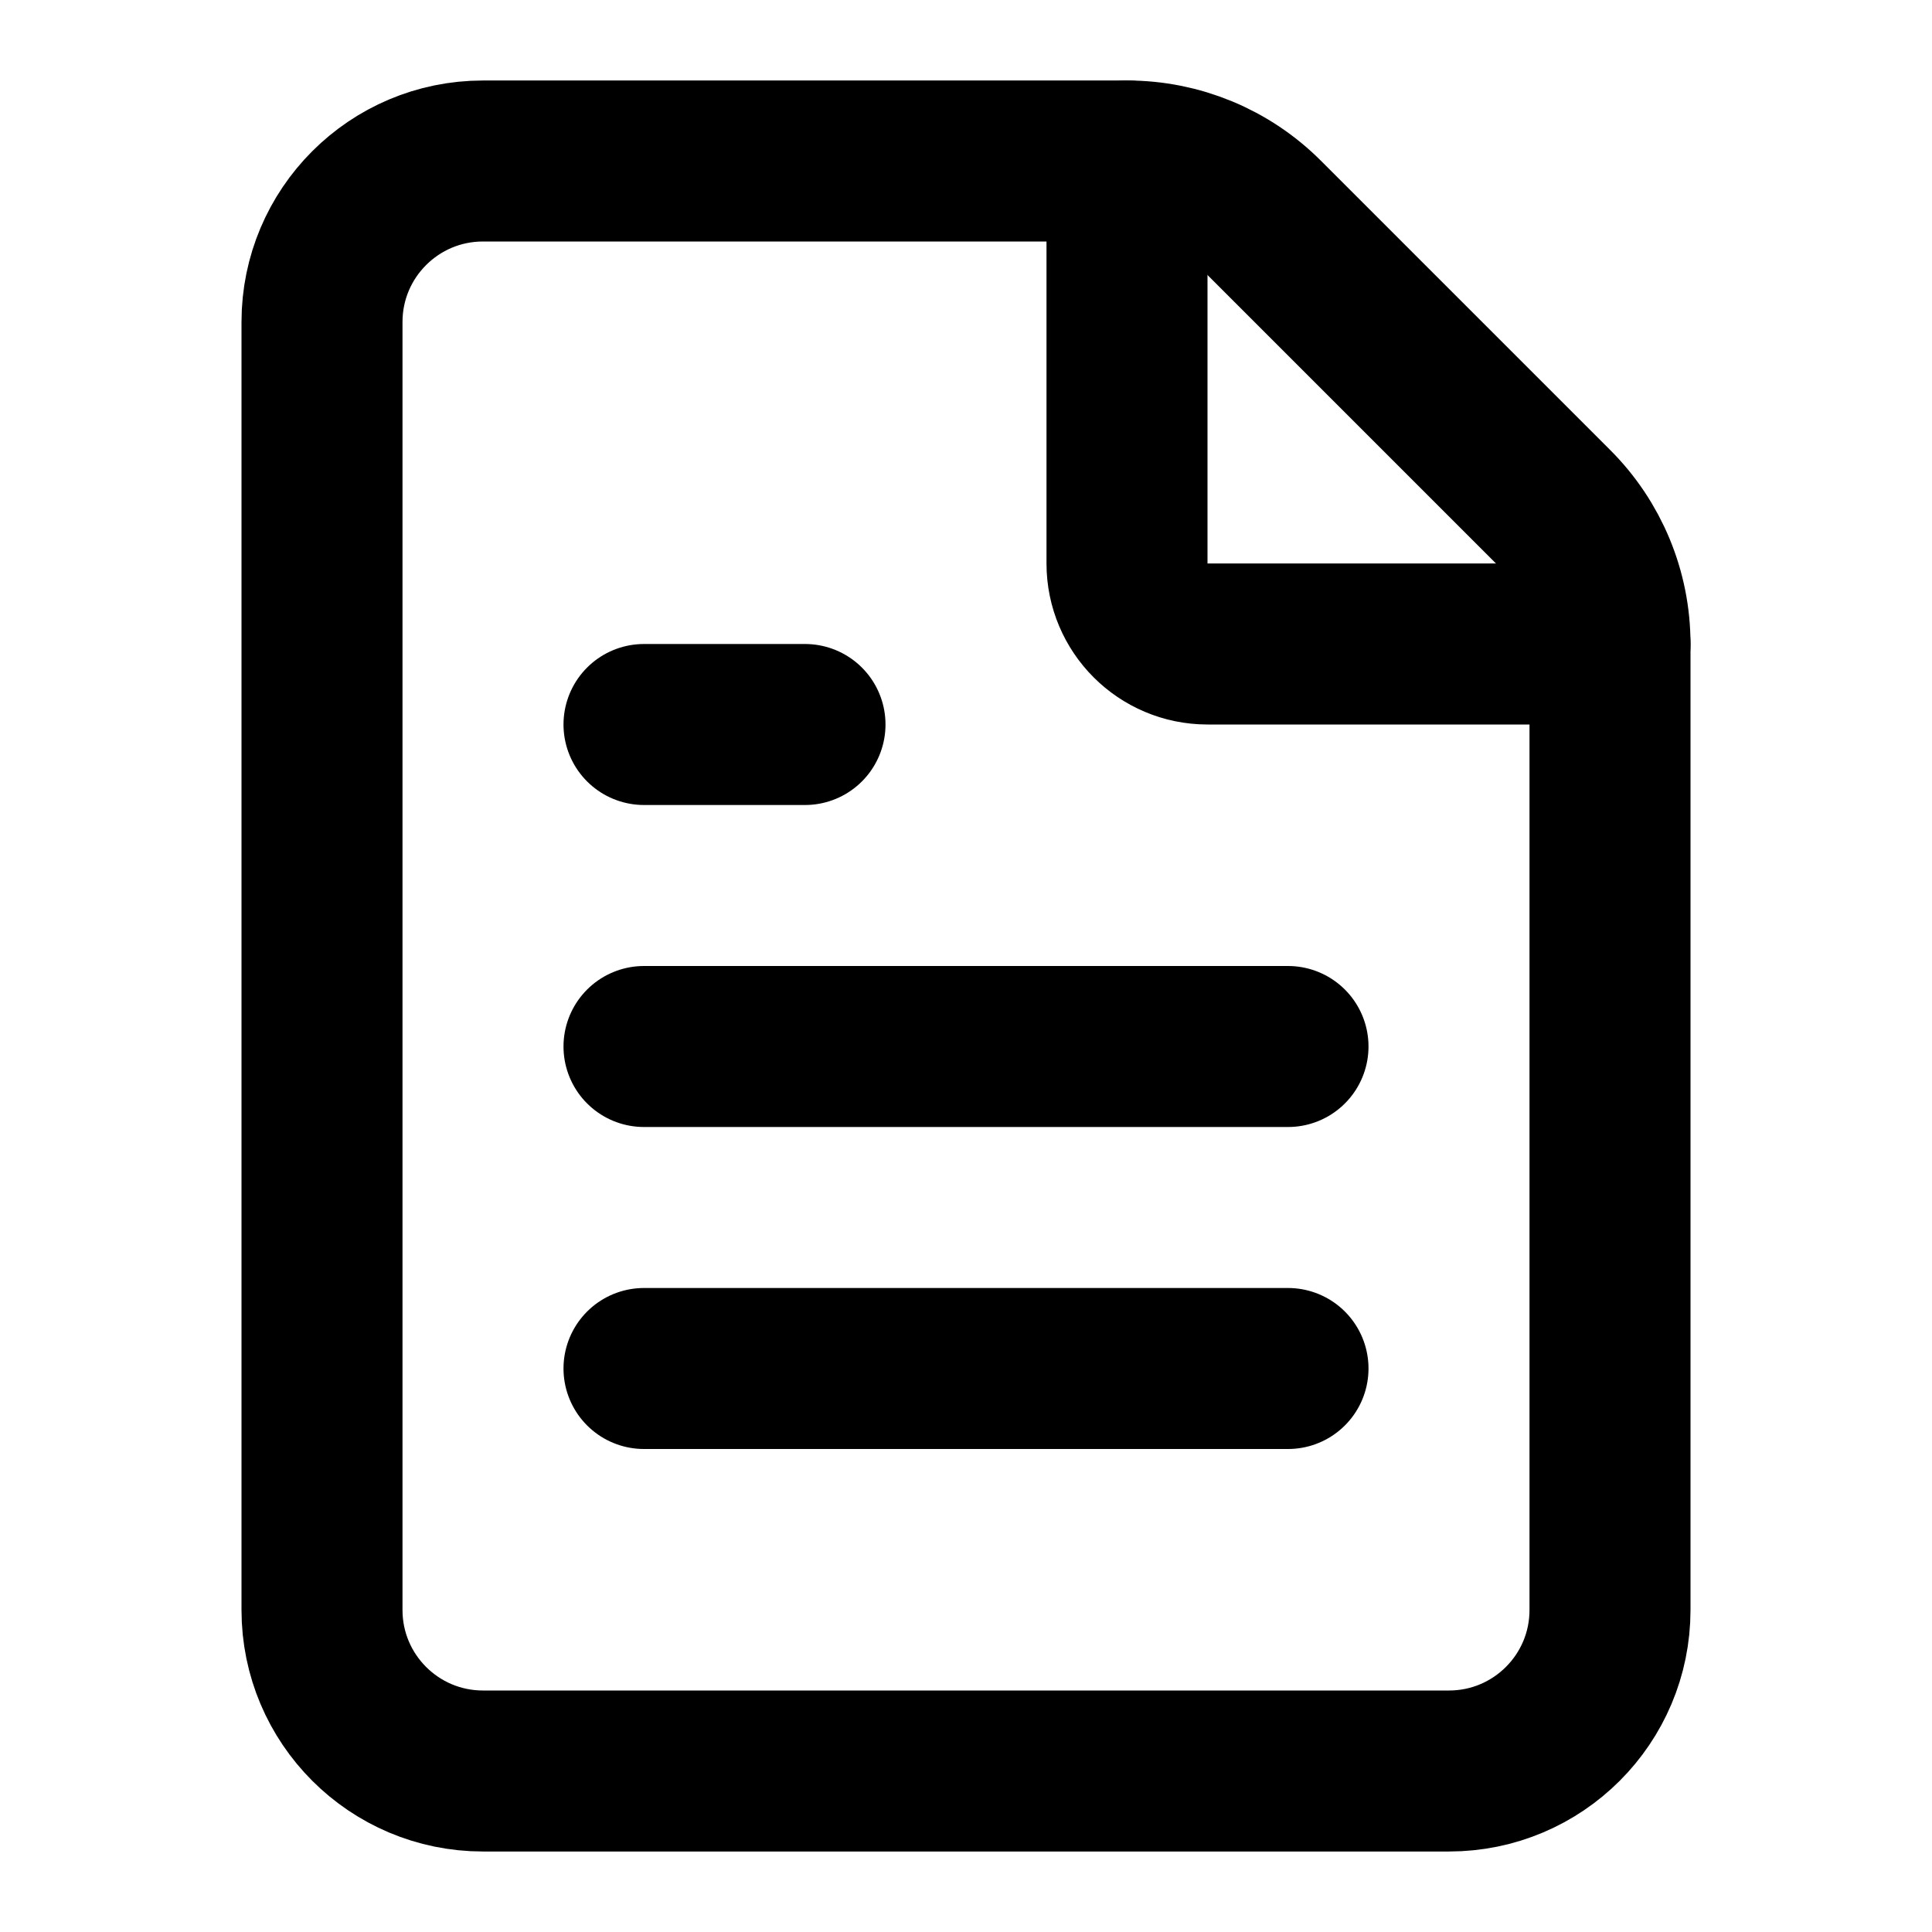
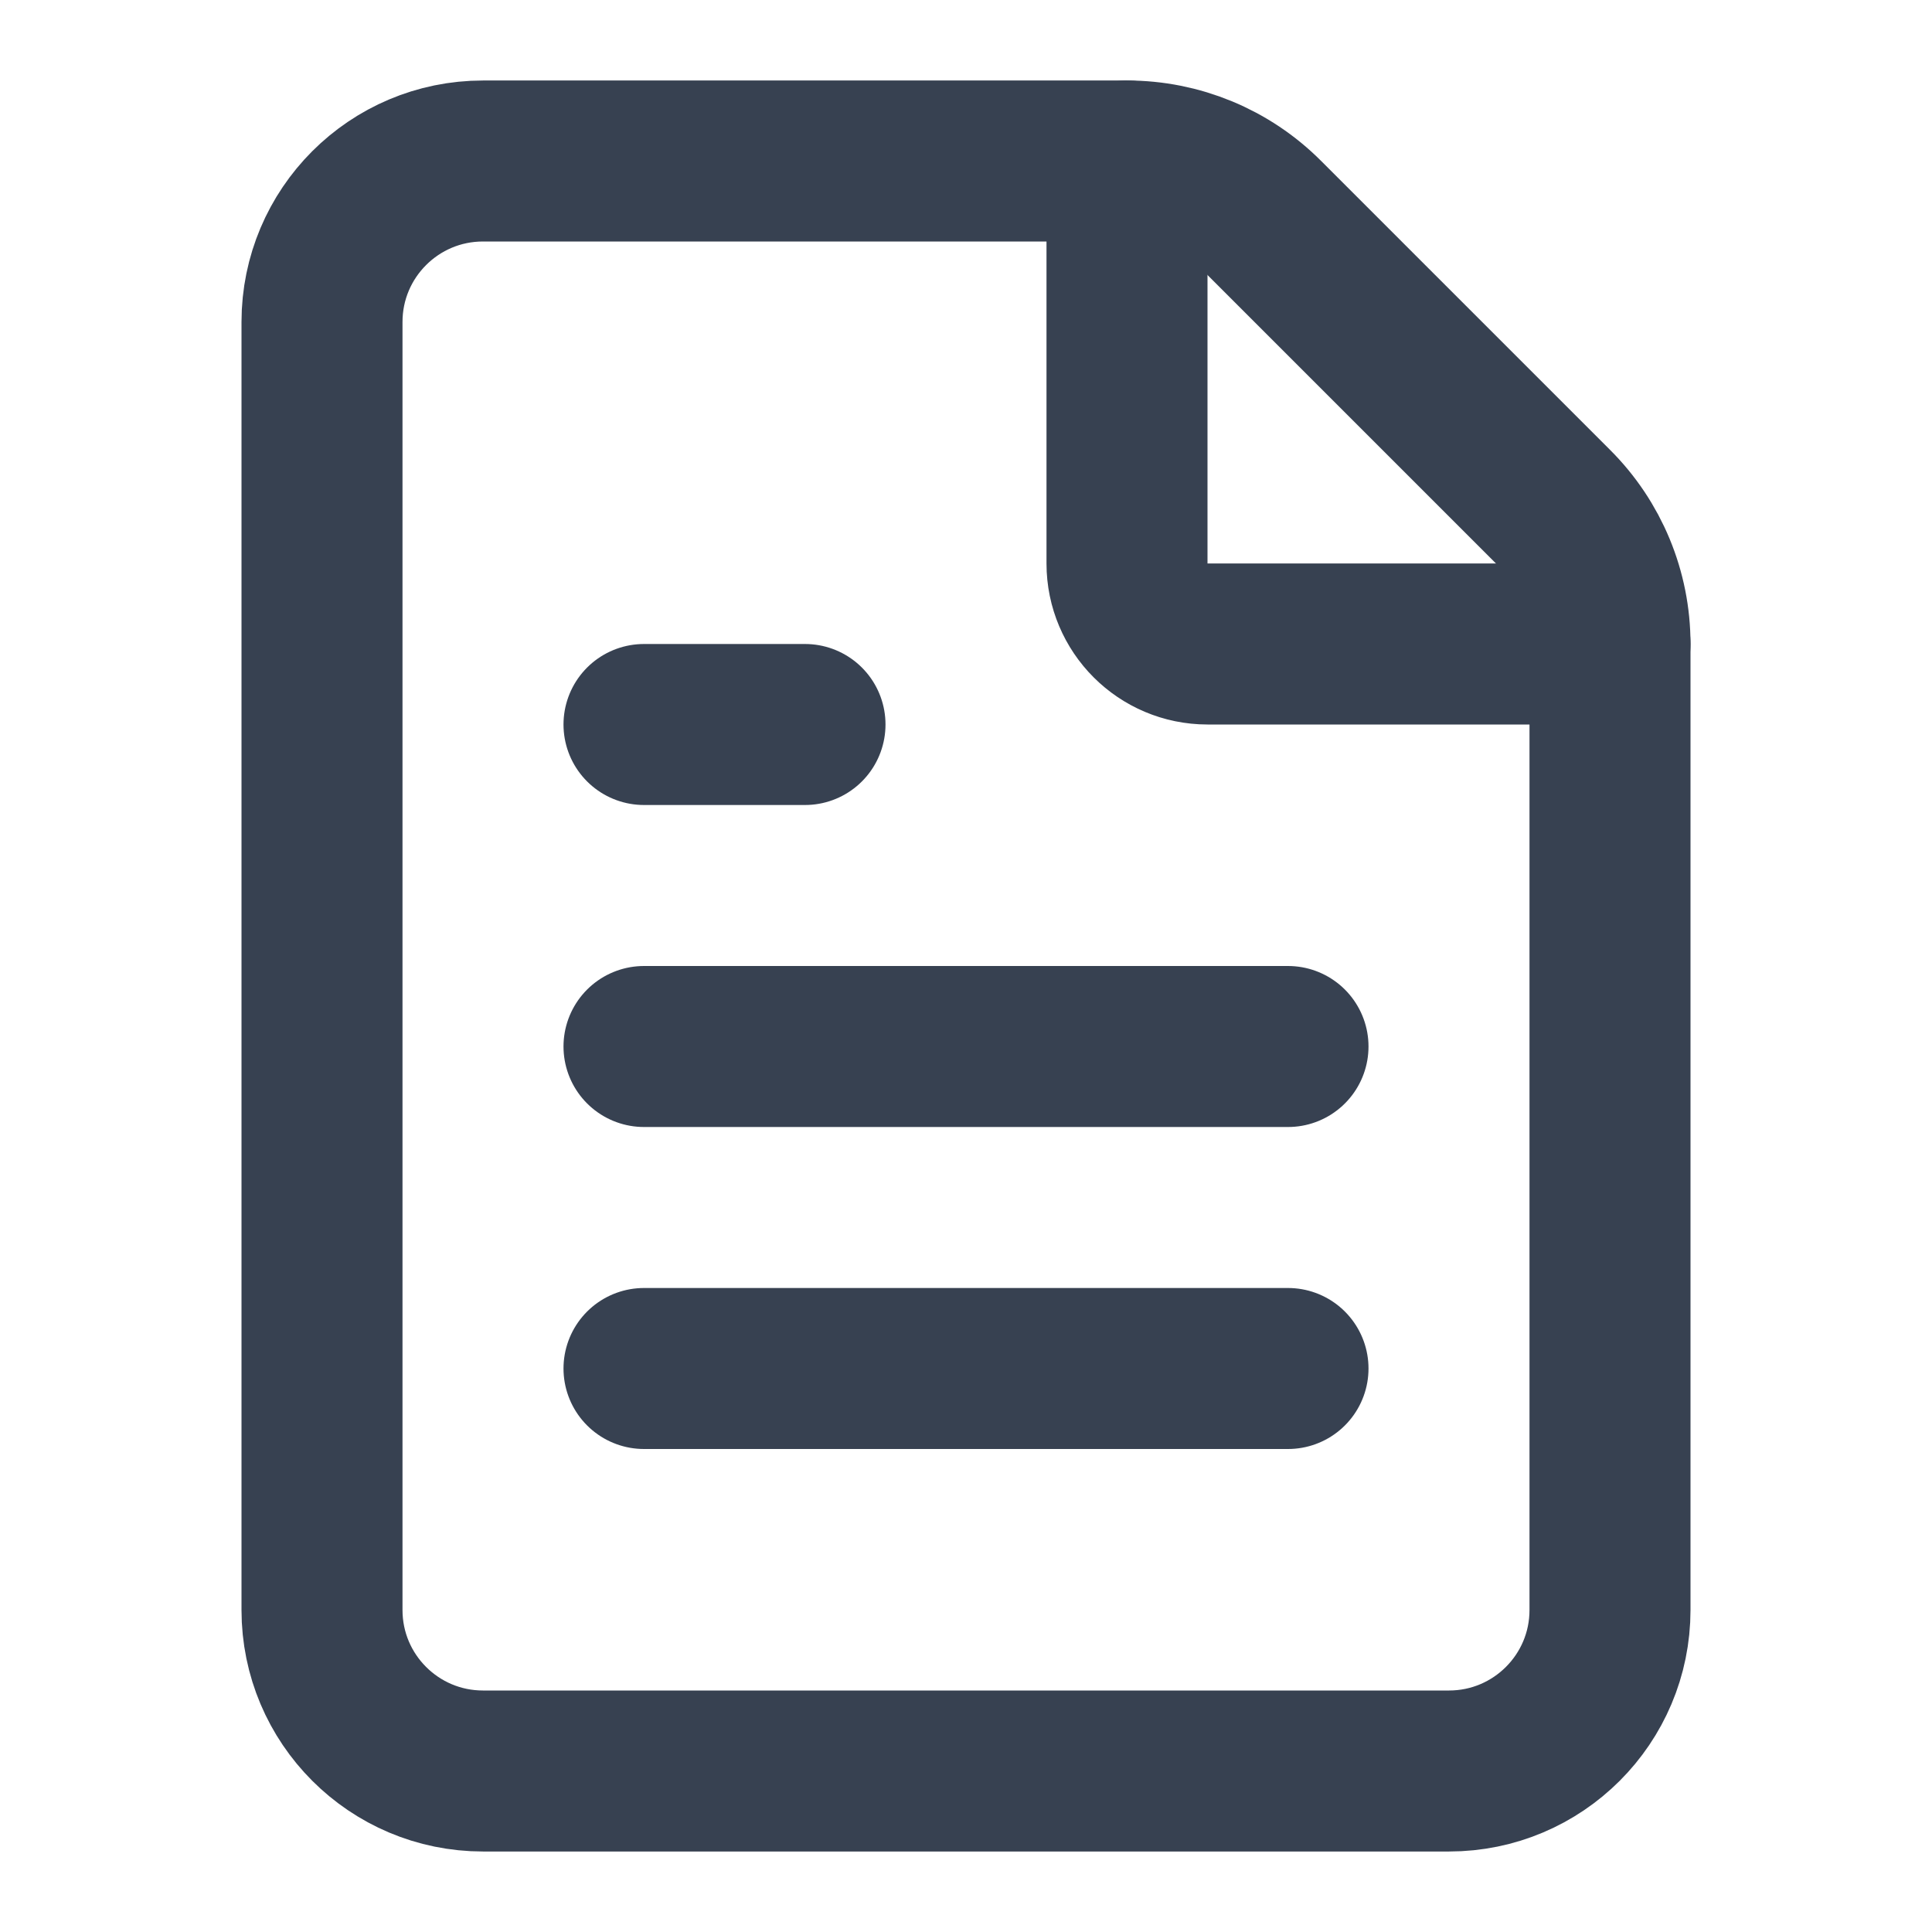
- <svg xmlns="http://www.w3.org/2000/svg" viewBox="0 0 24 24" fill="none" stroke="currentColor" stroke-width="2" stroke-linecap="round" stroke-linejoin="round" class="lucide lucide-file-text-icon lucide-file-text w-3.5 h-3.5">
+ <svg xmlns="http://www.w3.org/2000/svg" viewBox="0 0 24 24" fill="none" stroke="#374151" stroke-width="2" stroke-linecap="round" stroke-linejoin="round" class="lucide lucide-file-text-icon lucide-file-text ">
  <path d="M6 22a2 2 0 0 1-2-2V4a2 2 0 0 1 2-2h8a2.4 2.4 0 0 1 1.704.706l3.588 3.588A2.4 2.4 0 0 1 20 8v12a2 2 0 0 1-2 2z" />
  <path d="M14 2v5a1 1 0 0 0 1 1h5" />
  <path d="M10 9H8" />
  <path d="M16 13H8" />
  <path d="M16 17H8" />
</svg>
